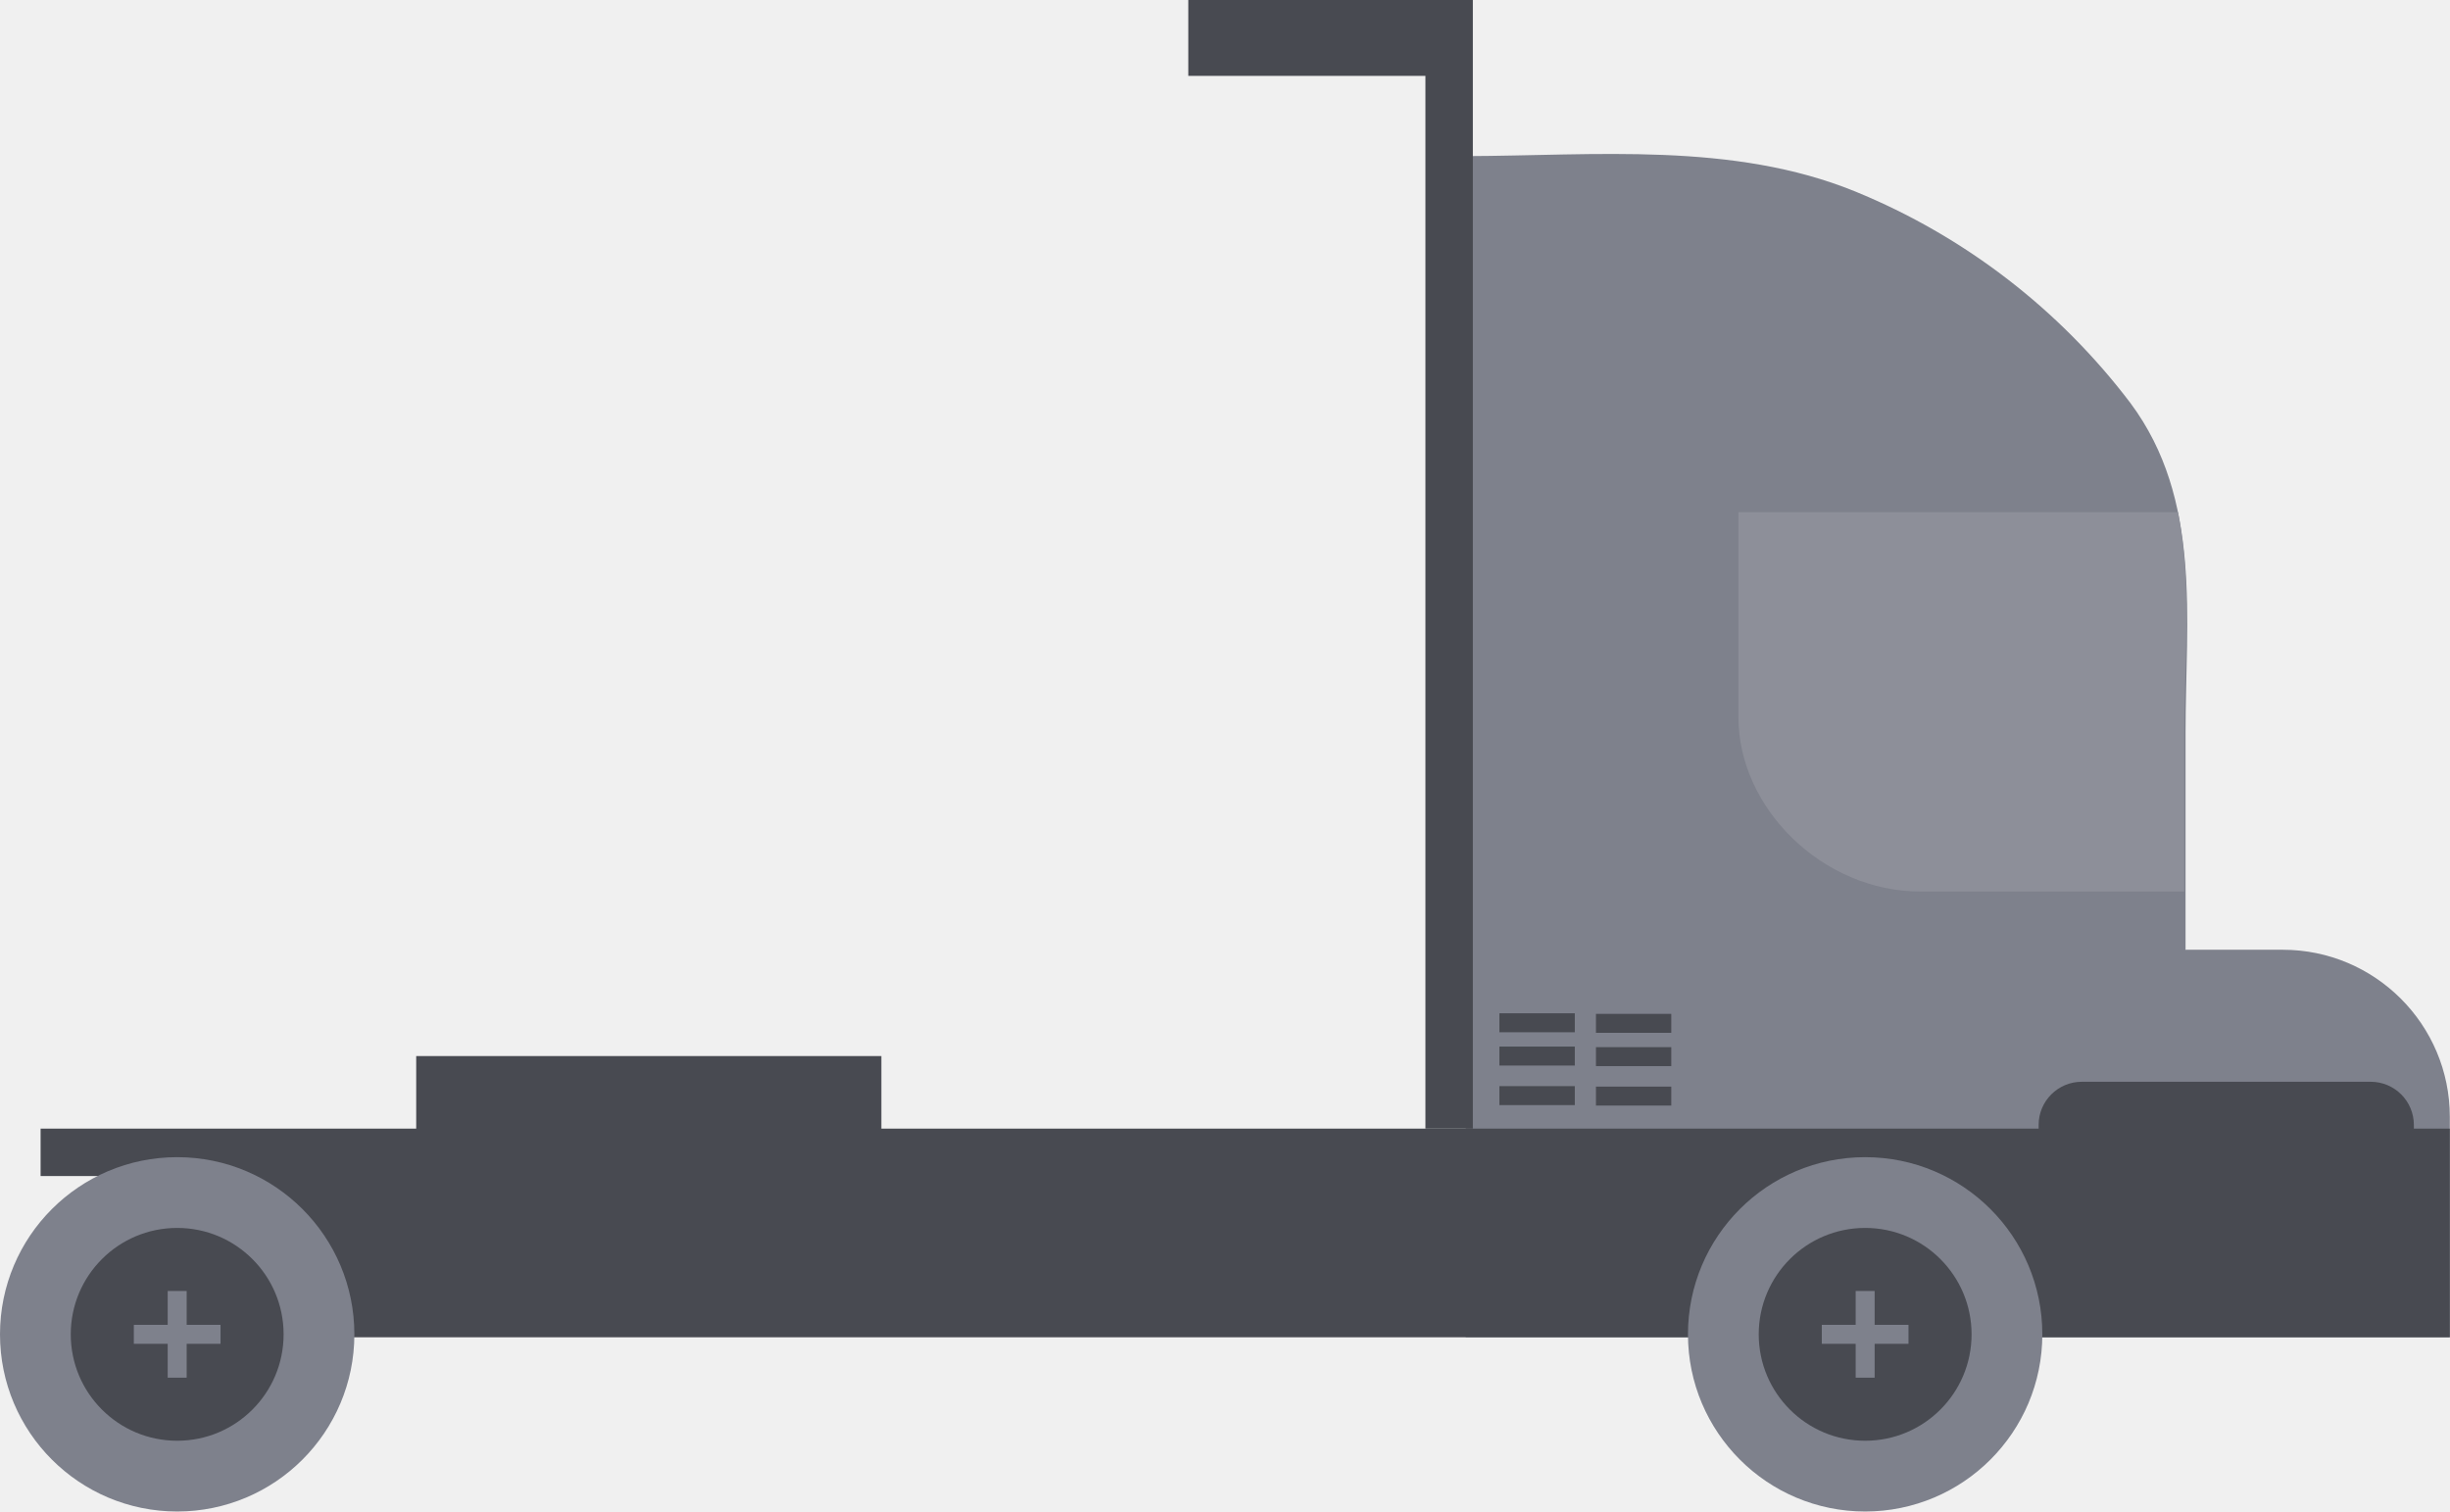
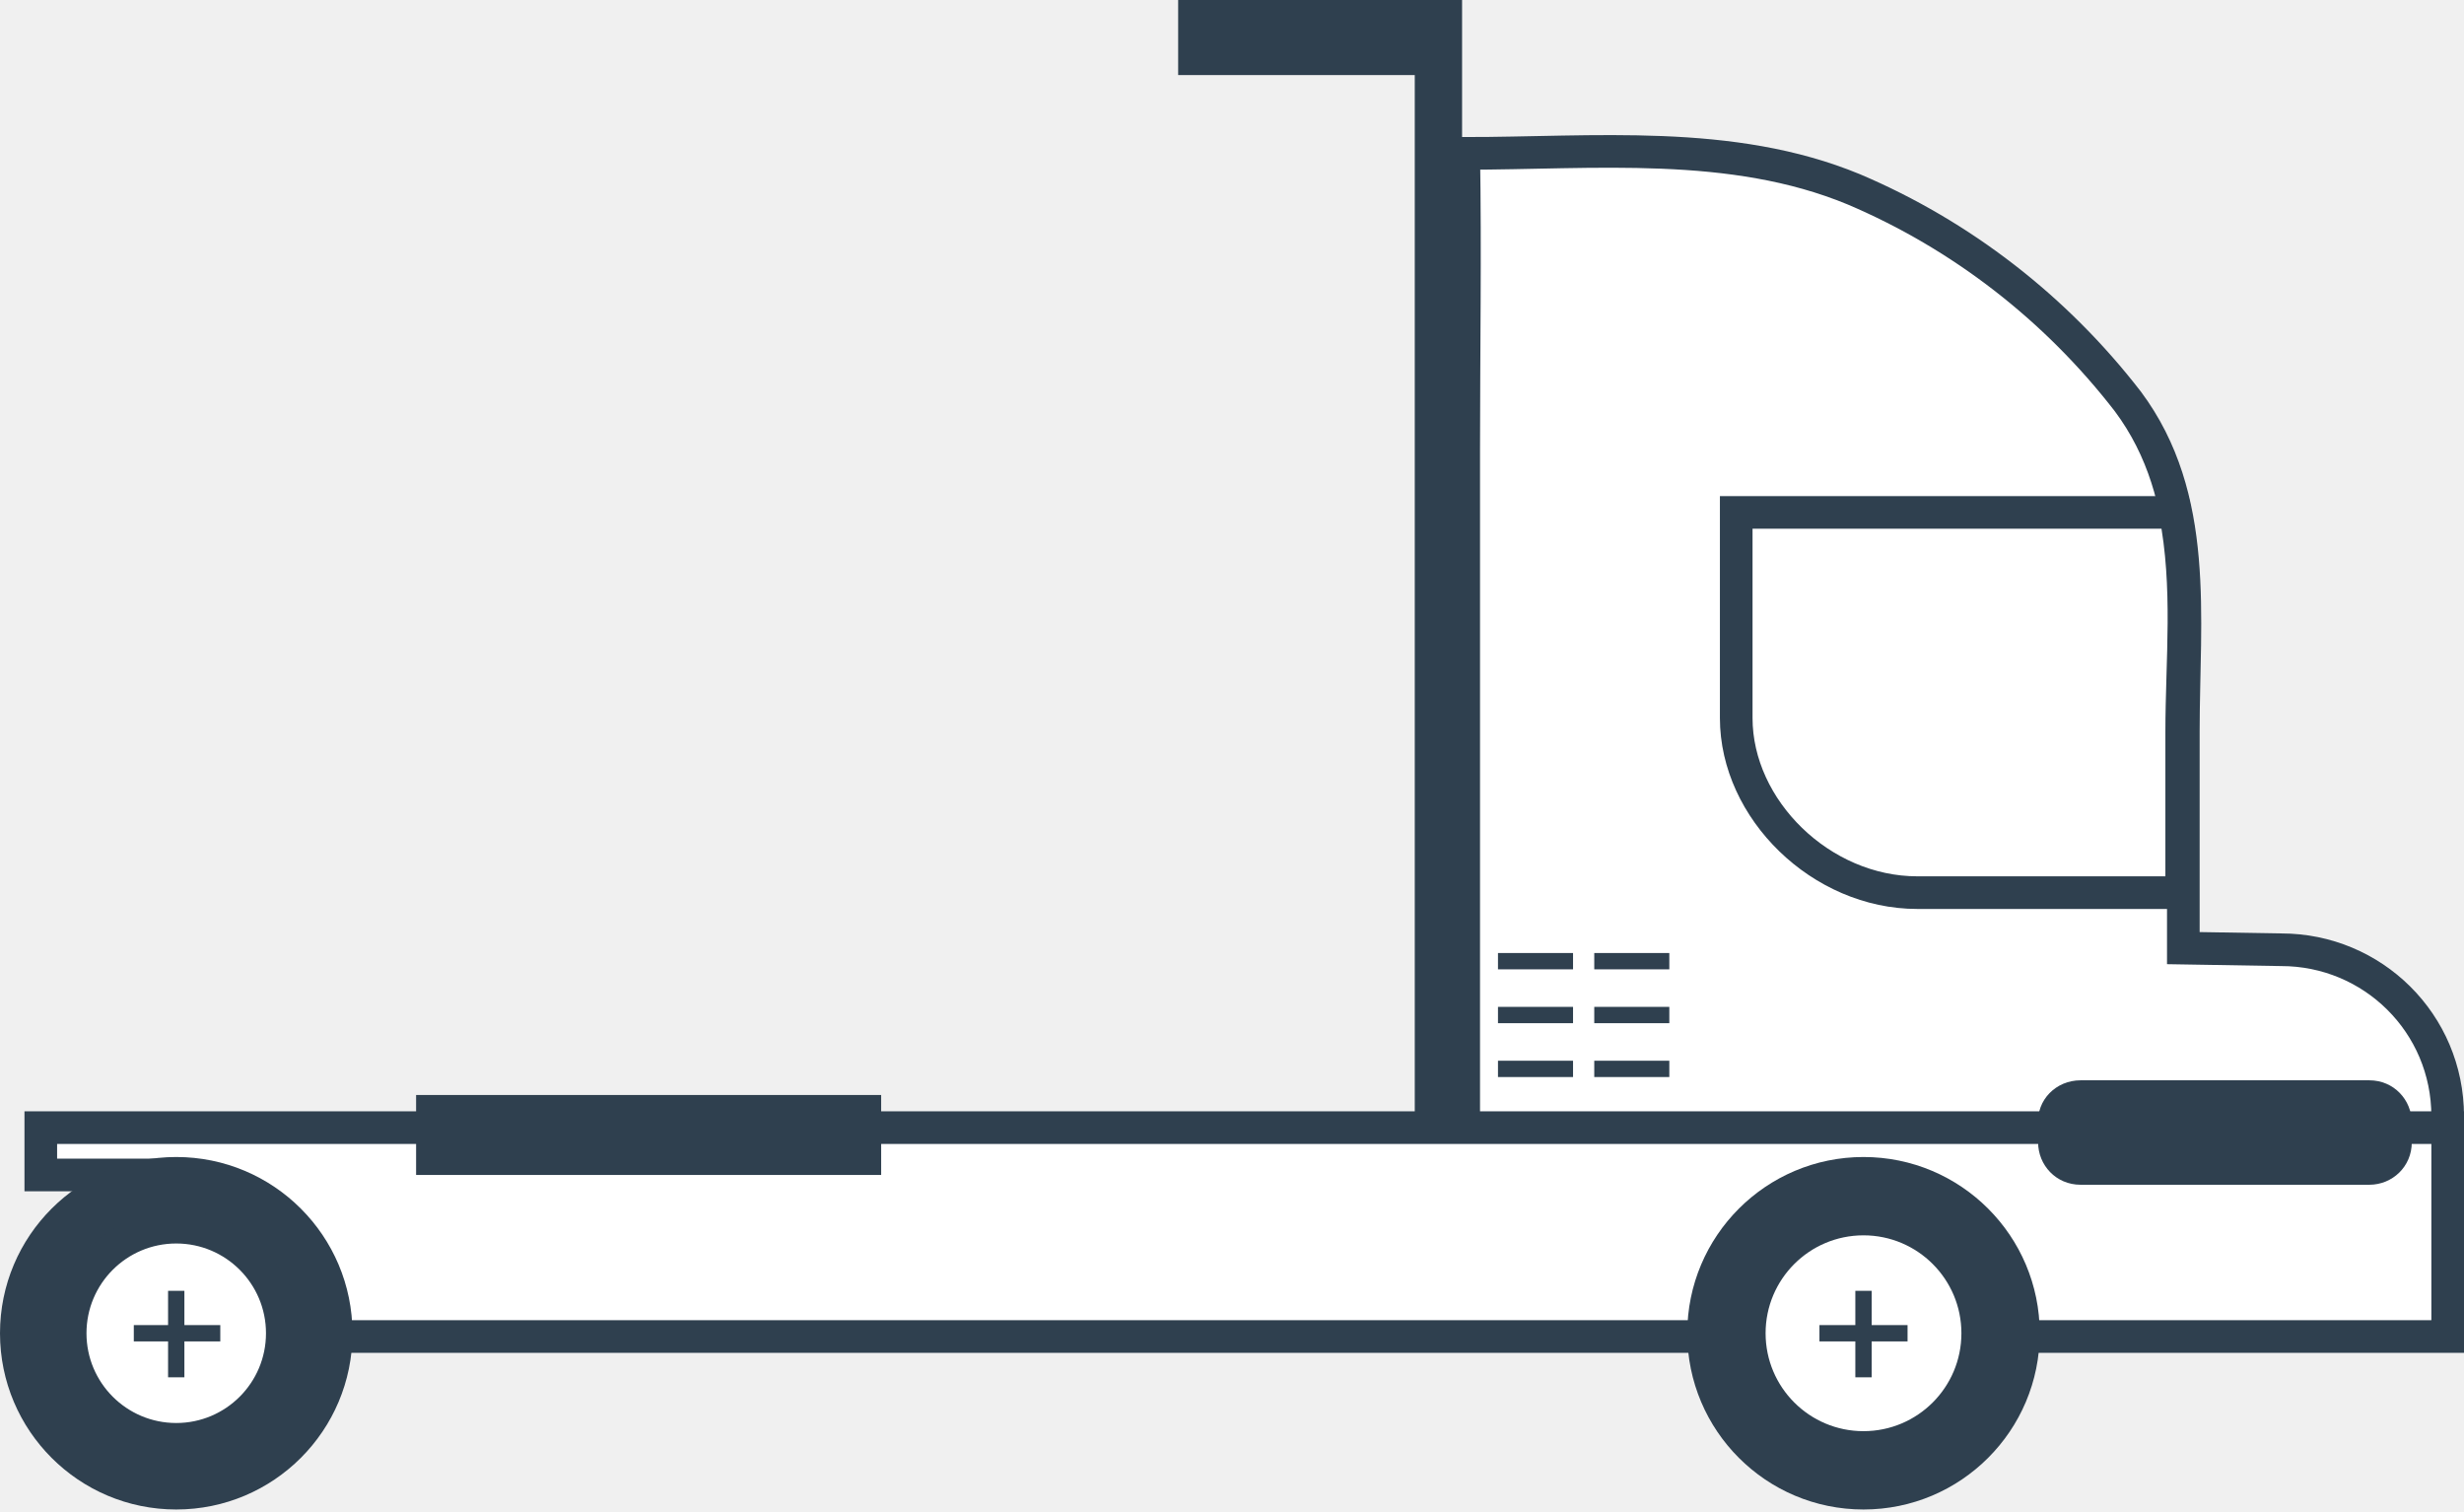
- <svg xmlns="http://www.w3.org/2000/svg" id="Layer_2" data-name="Layer 2" viewBox="0 0 258.3 159.37">
-   <defs>
-     <style>
-       .cls-1 {
-         fill: #7e818c;
-       }
- 
-       .cls-2 {
-         fill: #484a51;
-       }
- 
-       .cls-3, .cls-5 {
-         fill: none;
-         stroke-miterlimit: 10;
-         stroke-width: 2px;
-       }
- 
-       .cls-3 {
-         stroke: #7e818c;
-       }
- 
-       .cls-4 {
-         fill: #8d8f99;
-       }
- 
-       .cls-5 {
-         stroke: #484a51;
-       }
-     </style>
-   </defs>
+ <svg xmlns="http://www.w3.org/2000/svg" version="1.1" id="Layer_2" x="0px" y="0px" viewBox="0 0 151 92.6" style="enable-background:new 0 0 151 92.6;" xml:space="preserve">
+   <style type="text/css">
+ 	.st0{fill:#FFFFFF;stroke:#2F404F;stroke-width:2;stroke-miterlimit:10;}
+ 	.st1{fill:#2F404F;}
+ 	.st2{fill:#FFFFFF;stroke:#2F404F;stroke-miterlimit:10;}
+ 	.st3{fill:none;stroke:#2F404F;stroke-miterlimit:10;}
+ </style>
+   <path class="st0" d="M133.8,58.1l0-13.3c0-7,1-14.3-3.4-20.2c-4.4-5.7-10.2-10.2-16.8-13c-7.5-3.1-15.9-2.2-23.9-2.2  c0.1,6,0,12.1,0,18.1v54.3H150V68.4c0-5.7-4.6-10.2-10.2-10.2l0,0L133.8,58.1L133.8,58.1z" />
+   <polygon class="st1" points="86.3,0 72.2,0 72.2,4.6 86.7,4.6 86.7,69.1 89.6,69.1 89.6,0 " />
+   <polygon class="st0" points="19.9,69.1 9.4,69.1 2.5,69.1 2.5,72 10,72 10,73.2 10,81.9 150,81.9 150,69.1 " />
  <g>
-     <path class="cls-1" d="M2057.14,1824.11v-22.87c0-12,1.76-24.56-5.8-34.73a69.35,69.35,0,0,0-29-22.31c-12.94-5.28-27.45-3.78-41.09-3.74,0.25,10.35,0,20.76,0,31.12V1865H2085v-23.24a17.62,17.62,0,0,0-17.62-17.62h-10.27Z" transform="translate(-1826.72 -1724)" />
-     <polygon class="cls-2" points="149.63 0 125.28 0 125.28 8 150.28 8 150.28 119 155.28 119 155.28 0 149.63 0" />
-     <polygon class="cls-2" points="34.27 119 16.25 119 4.28 119 4.28 124 17.28 124 17.28 126.06 17.28 141 258.28 141 258.28 119 34.27 119" />
+     <circle class="st1" cx="10.8" cy="81.7" r="10.8" />
+     <circle class="st0" cx="10.8" cy="81.7" r="6.5" />
    <g>
-       <circle class="cls-1" cx="18.68" cy="140.69" r="18.68" />
-       <circle class="cls-2" cx="18.68" cy="140.69" r="11.22" />
-       <g>
-         <line class="cls-3" x1="14.11" y1="140.69" x2="23.25" y2="140.69" />
-         <line class="cls-3" x1="18.68" y1="136.12" x2="18.68" y2="145.26" />
-       </g>
+       <line class="st2" x1="8.2" y1="81.7" x2="13.5" y2="81.7" />
+       <line class="st2" x1="10.8" y1="79.1" x2="10.8" y2="84.4" />
    </g>
-     <rect class="cls-2" x="43.88" y="111.35" width="49.04" height="8.38" />
-     <path class="cls-4" d="M2057,1801.24c0-7.73.87-15.24-.65-23.24H2010v21.63c0,9.58,8.87,18.37,19.18,18.37H2057v-16.76Z" transform="translate(-1826.72 -1724)" />
+   </g>
+   <rect x="25.5" y="67.1" class="st1" width="28.5" height="4.9" />
+   <path class="st0" d="M133.7,44.9c0-4.5,0.5-8.9-0.4-13.5h-26.9v12.6c0,5.6,5.2,10.7,11.1,10.7h16.2V44.9z" />
+   <g>
+     <circle class="st1" cx="114.2" cy="81.7" r="10.8" />
+     <circle class="st2" cx="114.2" cy="81.7" r="6.5" />
    <g>
-       <circle class="cls-1" cx="196.64" cy="140.69" r="18.68" />
-       <circle class="cls-2" cx="196.64" cy="140.69" r="11.22" />
-       <g>
-         <line class="cls-3" x1="192.07" y1="140.69" x2="201.21" y2="140.69" />
-         <line class="cls-3" x1="196.64" y1="136.12" x2="196.64" y2="145.26" />
-       </g>
+       <line class="st3" x1="111.5" y1="81.7" x2="116.9" y2="81.7" />
+       <line class="st3" x1="114.2" y1="79.1" x2="114.2" y2="84.4" />
    </g>
-     <rect class="cls-2" x="214.93" y="114.06" width="39.56" height="11.03" rx="4.55" ry="4.55" />
-     <line class="cls-5" x1="168.26" y1="111.41" x2="176.2" y2="111.41" />
-     <line class="cls-5" x1="158.08" y1="111.35" x2="166.03" y2="111.35" />
-     <line class="cls-5" x1="168.26" y1="115.57" x2="176.2" y2="115.57" />
-     <line class="cls-5" x1="158.08" y1="115.52" x2="166.03" y2="115.52" />
-     <line class="cls-5" x1="168.26" y1="107.9" x2="176.2" y2="107.9" />
-     <line class="cls-5" x1="158.08" y1="107.84" x2="166.03" y2="107.84" />
  </g>
+   <path class="st1" d="M127.5,66.2h17.7c1.5,0,2.6,1.2,2.6,2.6V70c0,1.5-1.2,2.6-2.6,2.6h-17.7c-1.5,0-2.6-1.2-2.6-2.6v-1.1  C124.8,67.4,126,66.2,127.5,66.2z" />
+   <line class="st3" x1="97.7" y1="62.2" x2="102.3" y2="62.2" />
+   <line class="st3" x1="91.8" y1="62.2" x2="96.4" y2="62.2" />
+   <line class="st3" x1="97.7" y1="65.5" x2="102.3" y2="65.5" />
+   <line class="st3" x1="91.8" y1="65.5" x2="96.4" y2="65.5" />
+   <line class="st3" x1="97.7" y1="58.9" x2="102.3" y2="58.9" />
+   <line class="st3" x1="91.8" y1="58.9" x2="96.4" y2="58.9" />
</svg>
